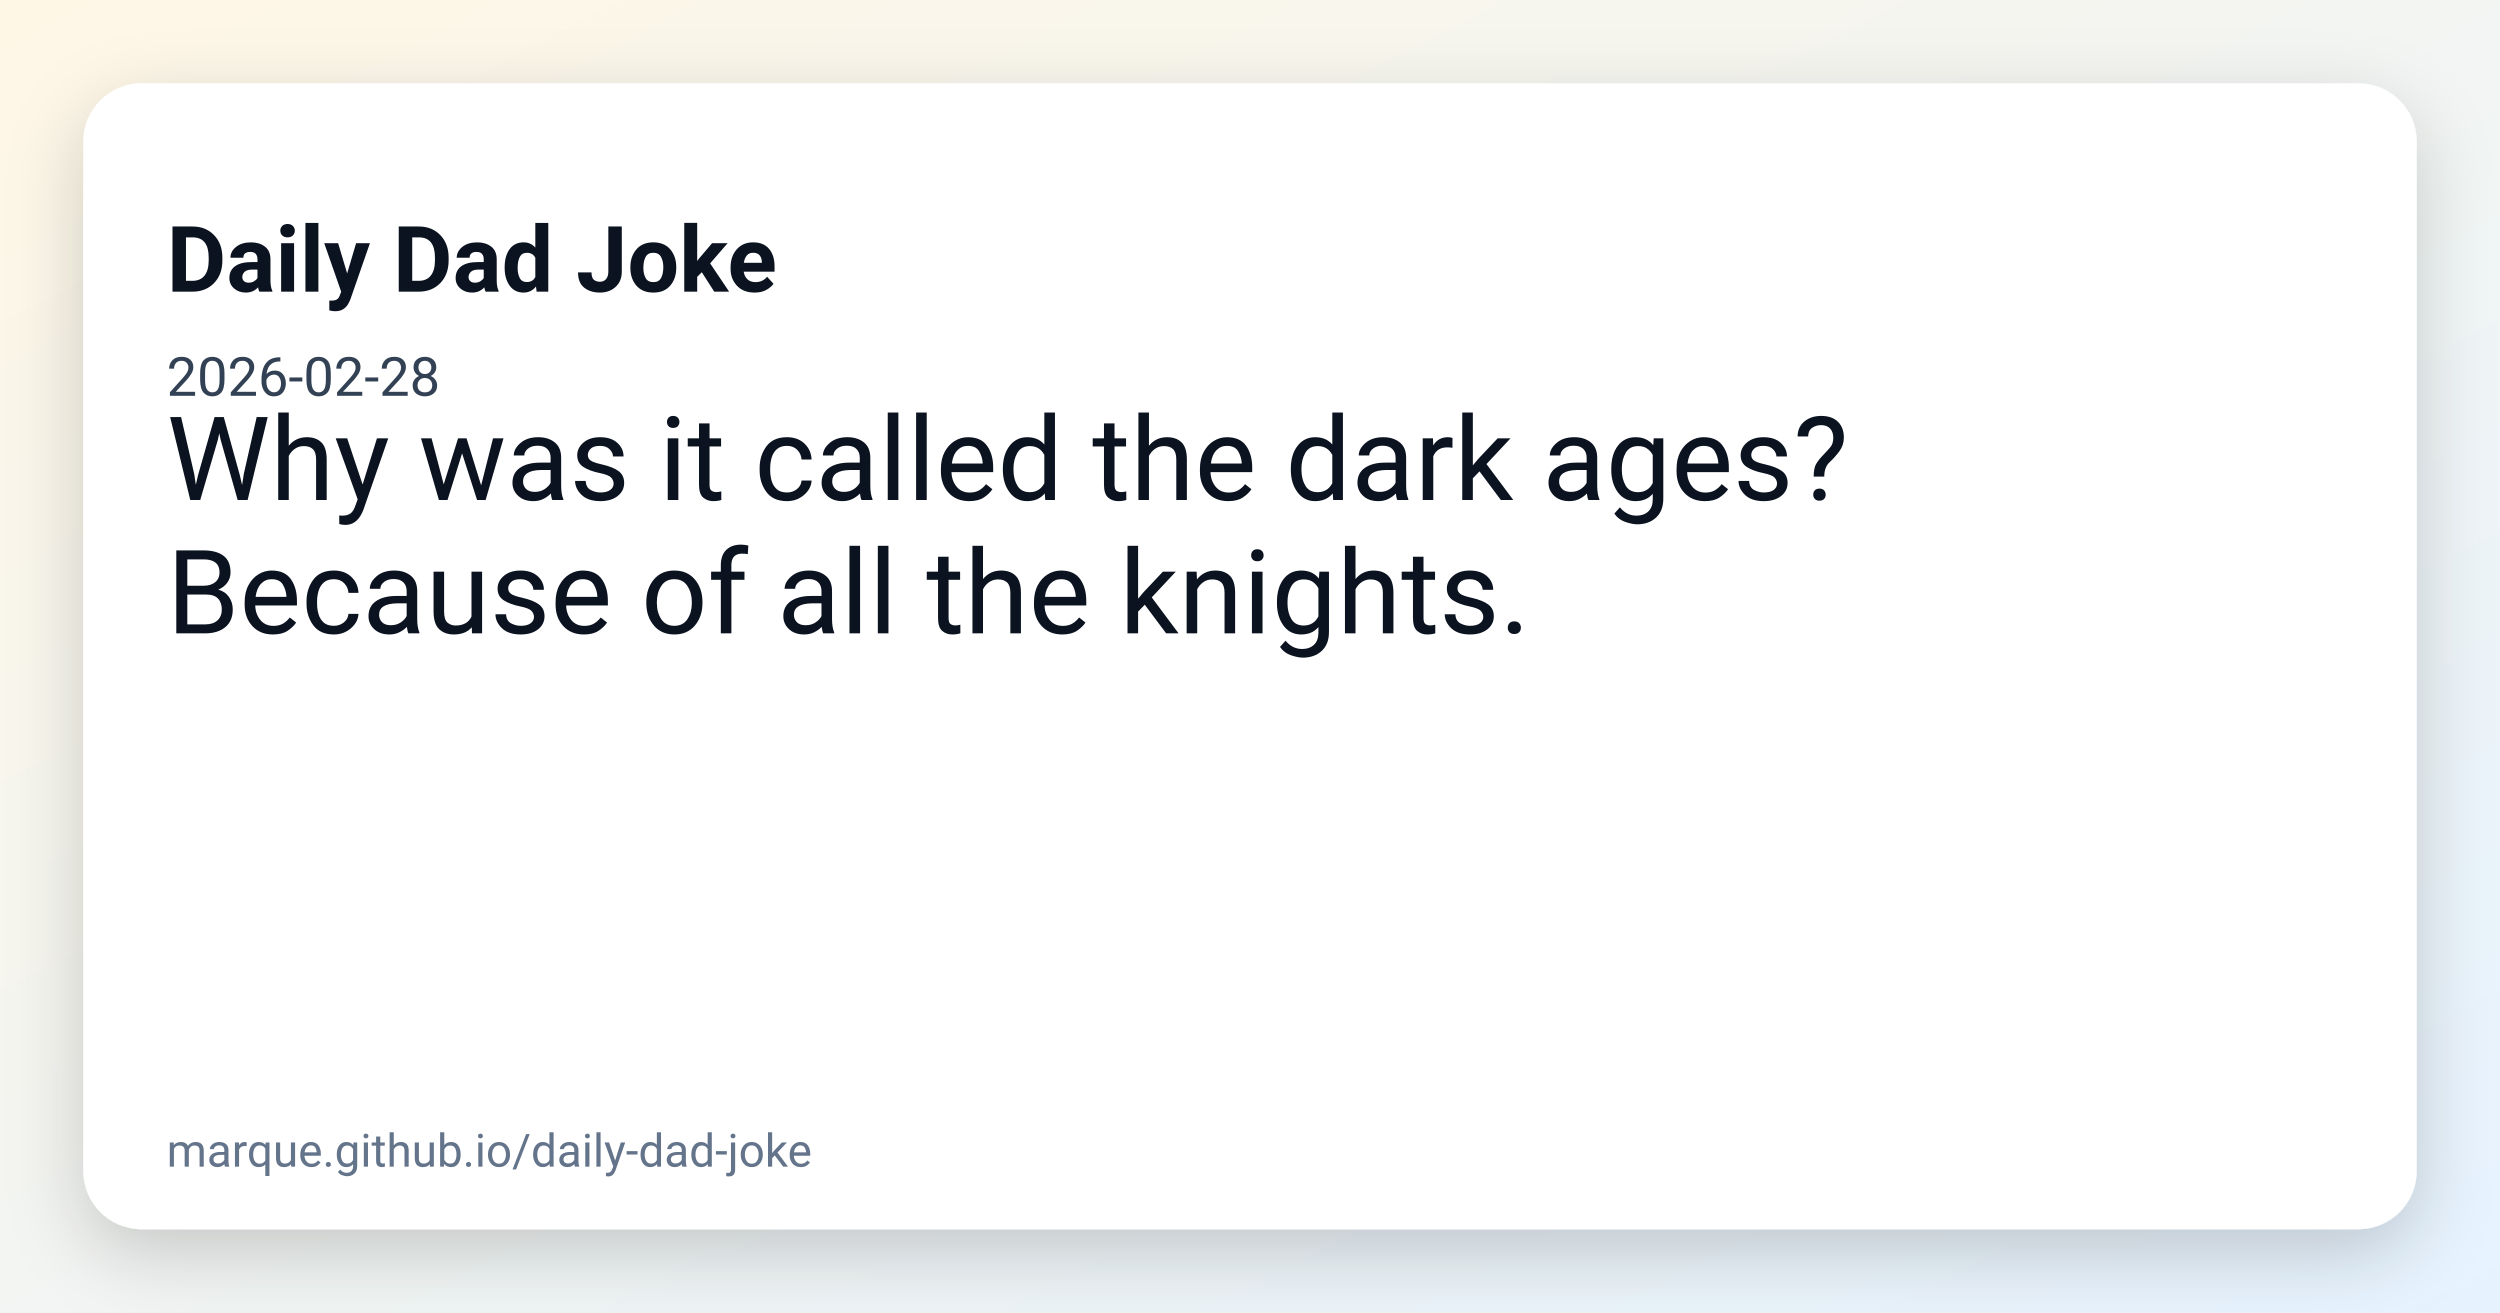
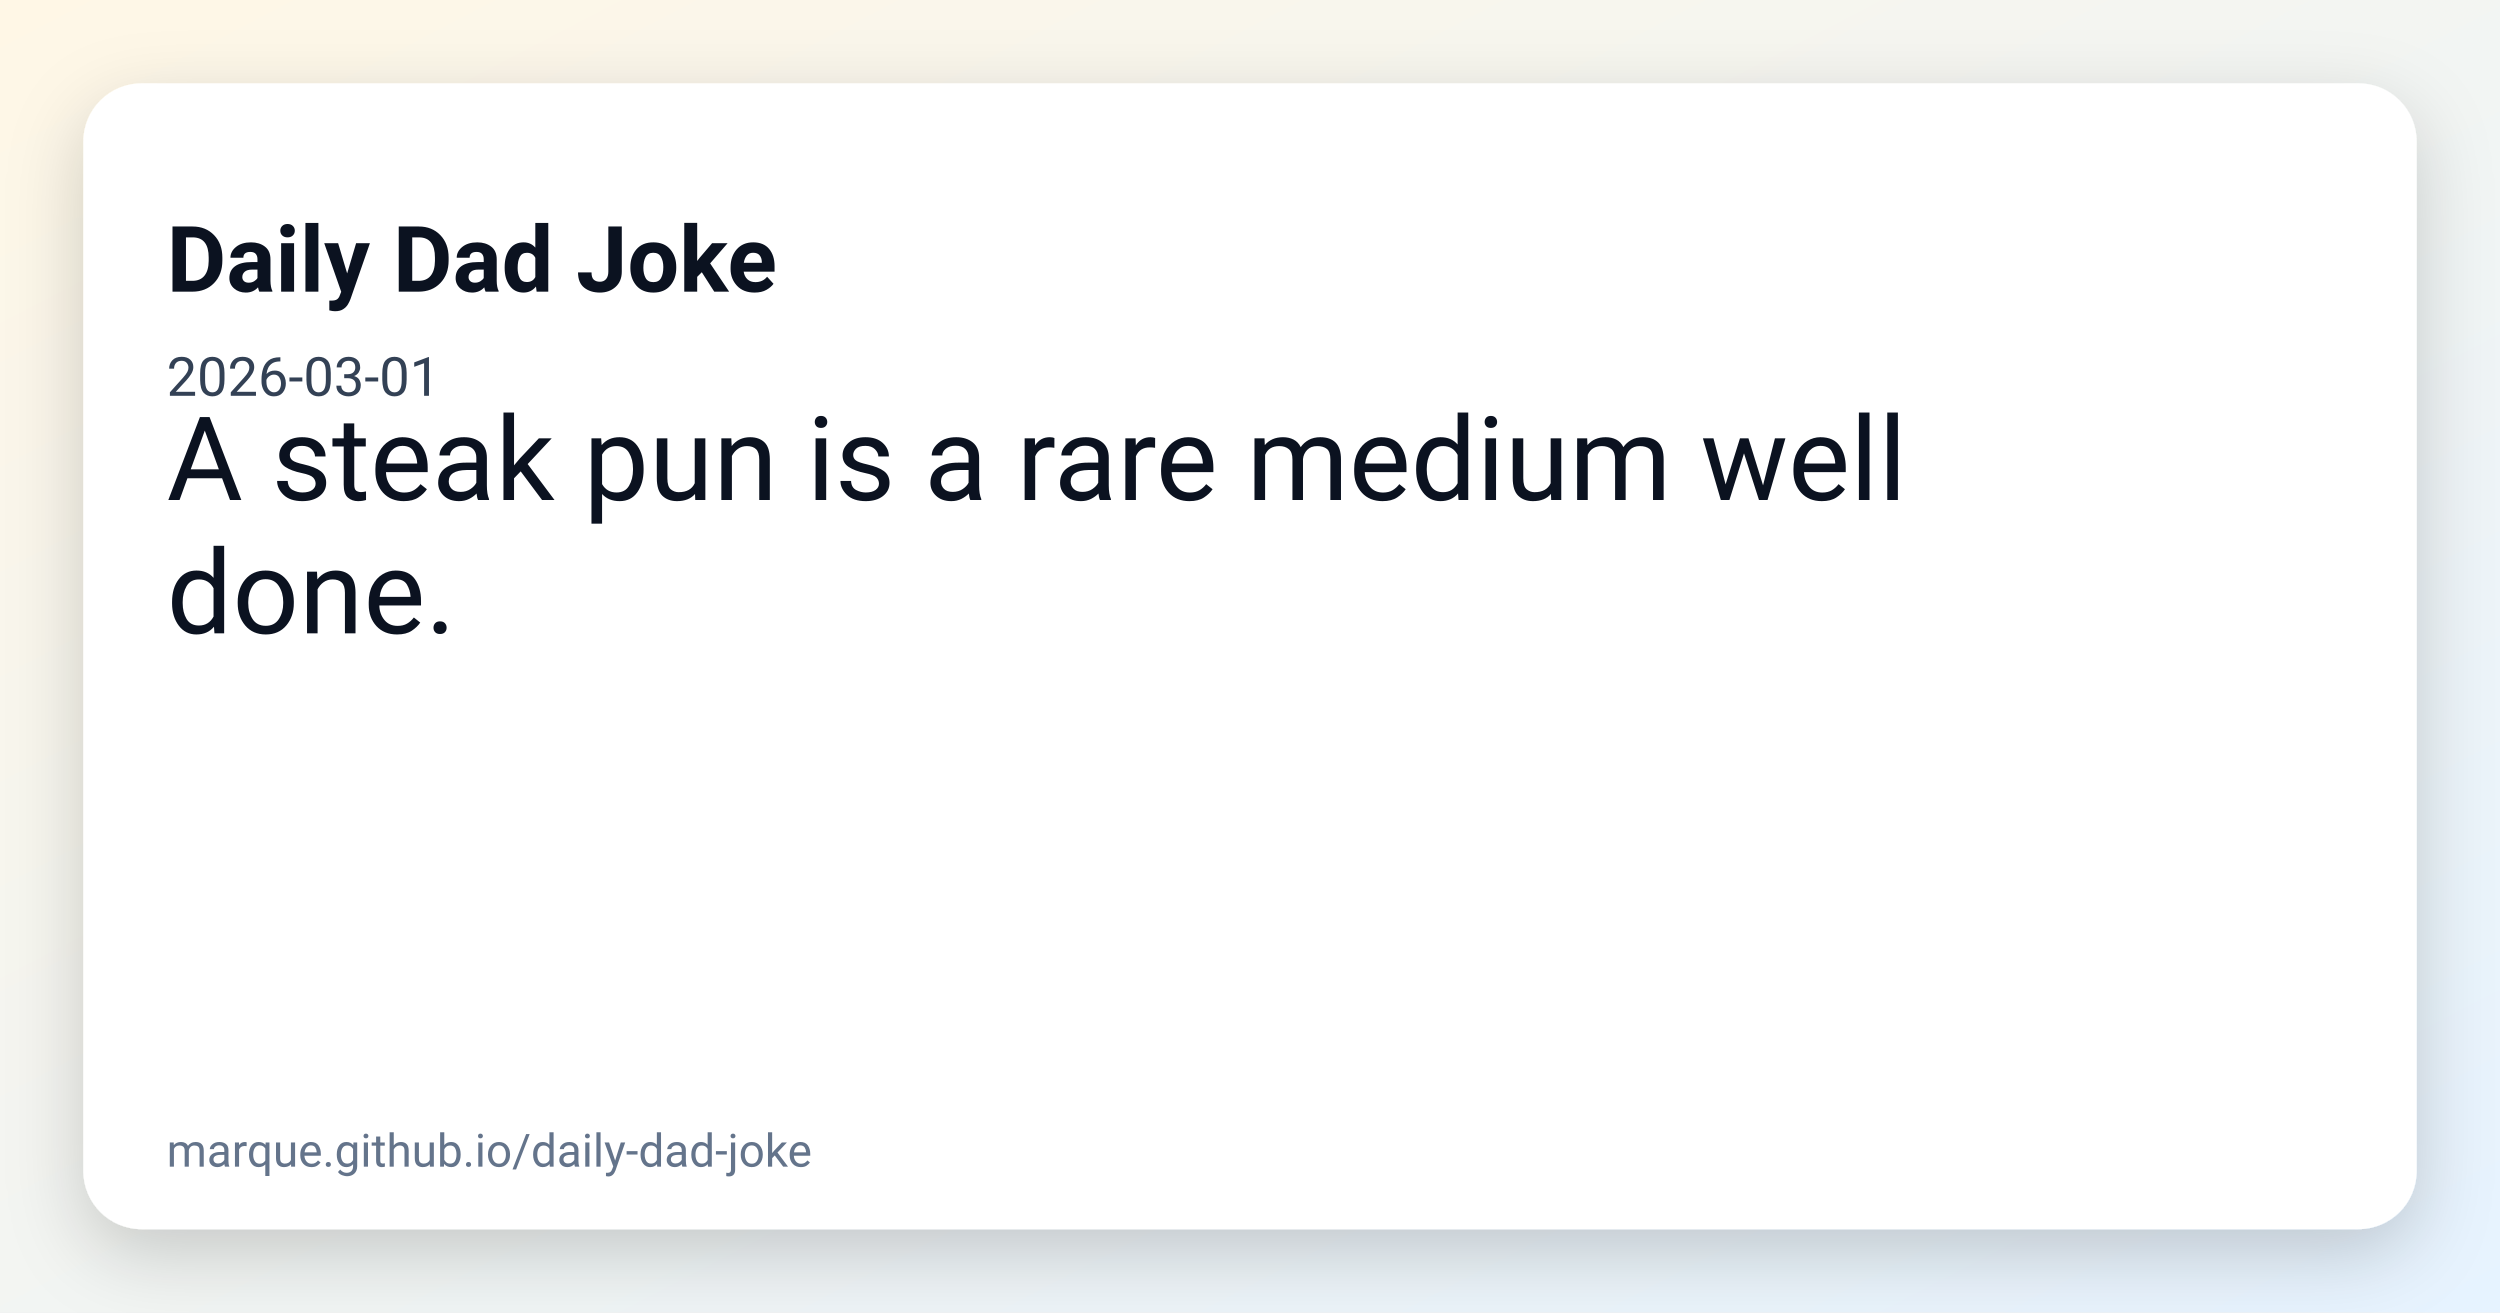
<svg xmlns="http://www.w3.org/2000/svg" width="1200" height="630" viewBox="0 0 1200 630">
  <defs>
    <linearGradient id="bg" x1="0" y1="0" x2="1" y2="1">
      <stop offset="0%" stop-color="#FFF7E6" />
      <stop offset="100%" stop-color="#E6F3FF" />
    </linearGradient>
    <filter id="shadow" x="-20%" y="-20%" width="140%" height="140%">
      <feDropShadow dx="0" dy="12" stdDeviation="18" flood-color="#000" flood-opacity="0.18" />
    </filter>
  </defs>
  <rect x="0" y="0" width="1200" height="630" fill="url(#bg)" />
  <rect x="40" y="40" width="1120" height="550" rx="28" fill="#ffffff" filter="url(#shadow)" />
  <text x="80" y="140" font-size="44" font-weight="700" font-family="ui-sans-serif, system-ui, -apple-system, Segoe UI, Roboto, Helvetica, Arial" fill="#0B1220">Daily Dad Joke</text>
-   <text x="80" y="190" font-size="26" font-family="ui-sans-serif, system-ui, -apple-system, Segoe UI, Roboto, Helvetica, Arial" fill="#334155">2026-02-28</text>
-   <text x="80" y="240" font-size="56" font-family="ui-sans-serif, system-ui, -apple-system, Segoe UI, Roboto, Helvetica, Arial" fill="#0B1220">Why was it called the dark ages?</text>
-   <text x="80" y="304" font-size="56" font-family="ui-sans-serif, system-ui, -apple-system, Segoe UI, Roboto, Helvetica, Arial" fill="#0B1220">Because of all the knights.</text>
+   <text x="80" y="190" font-size="26" font-family="ui-sans-serif, system-ui, -apple-system, Segoe UI, Roboto, Helvetica, Arial" fill="#334155">2026-03-01</text>
+   <text x="80" y="240" font-size="56" font-family="ui-sans-serif, system-ui, -apple-system, Segoe UI, Roboto, Helvetica, Arial" fill="#0B1220">A steak pun is a rare medium well</text>
+   <text x="80" y="304" font-size="56" font-family="ui-sans-serif, system-ui, -apple-system, Segoe UI, Roboto, Helvetica, Arial" fill="#0B1220">done.</text>
  <text x="80" y="560" font-size="22" font-family="ui-sans-serif, system-ui, -apple-system, Segoe UI, Roboto, Helvetica, Arial" fill="#64748b">marque.github.io/daily-dad-joke</text>
</svg>
